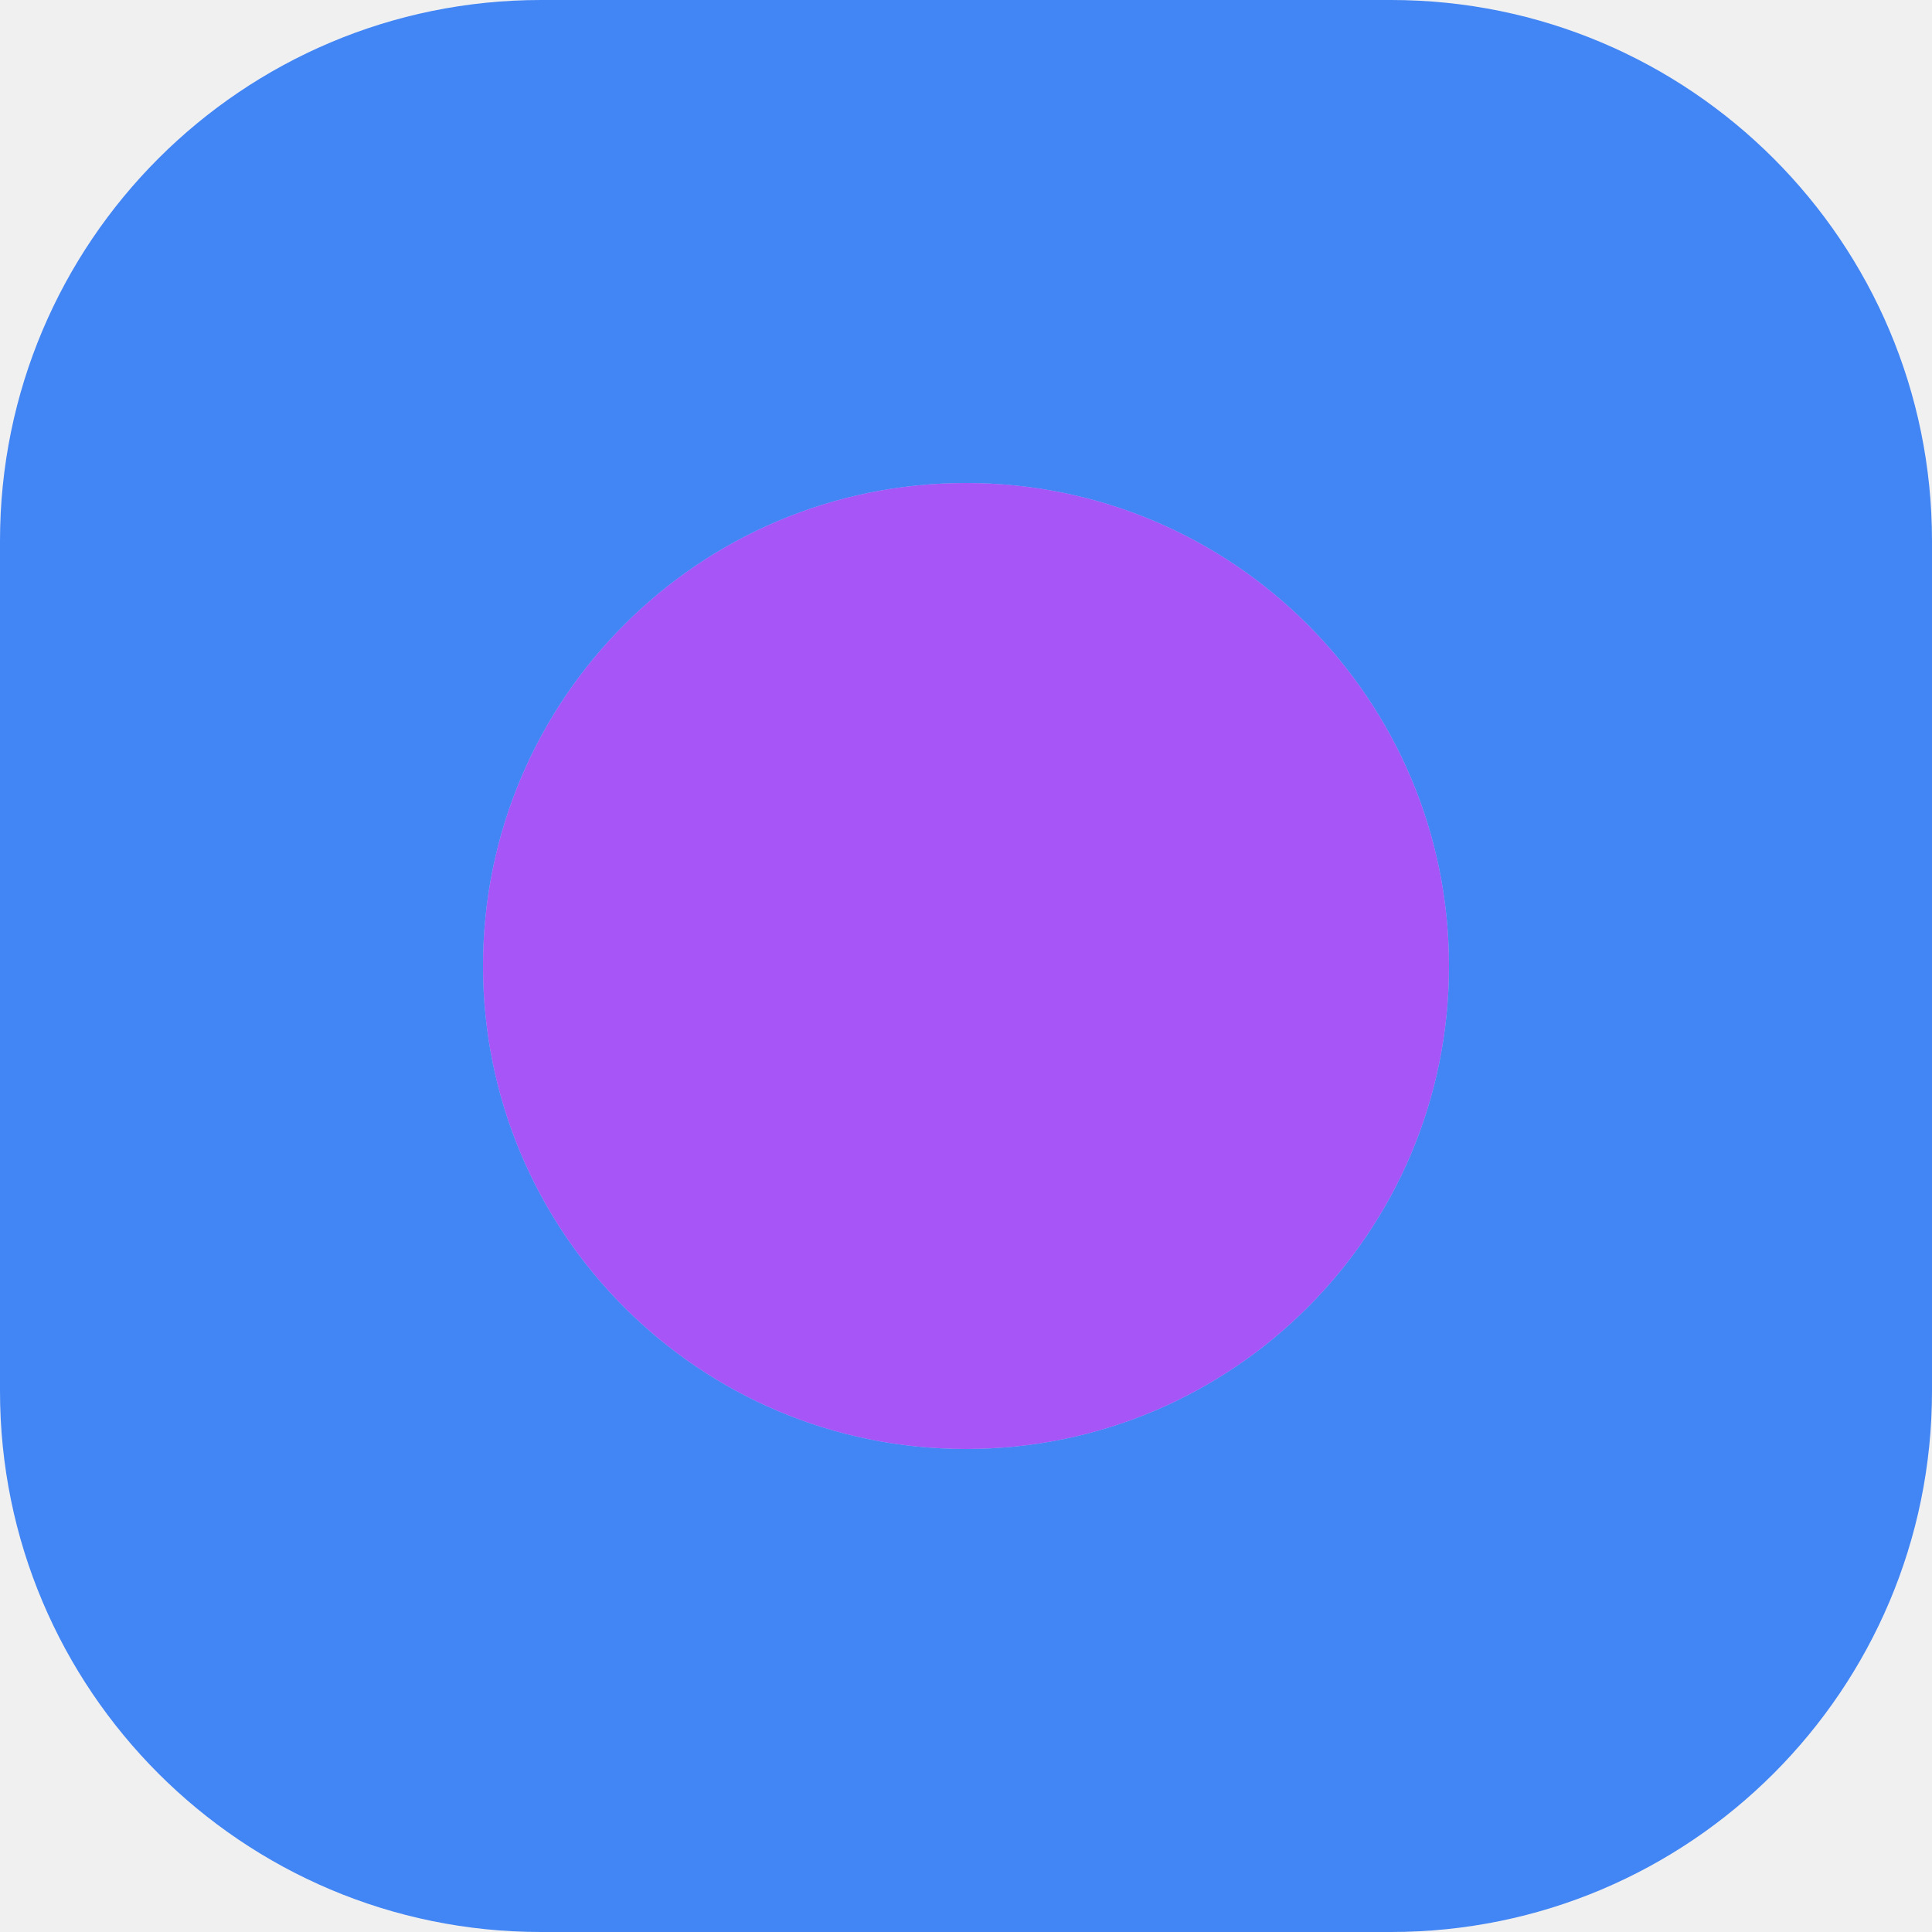
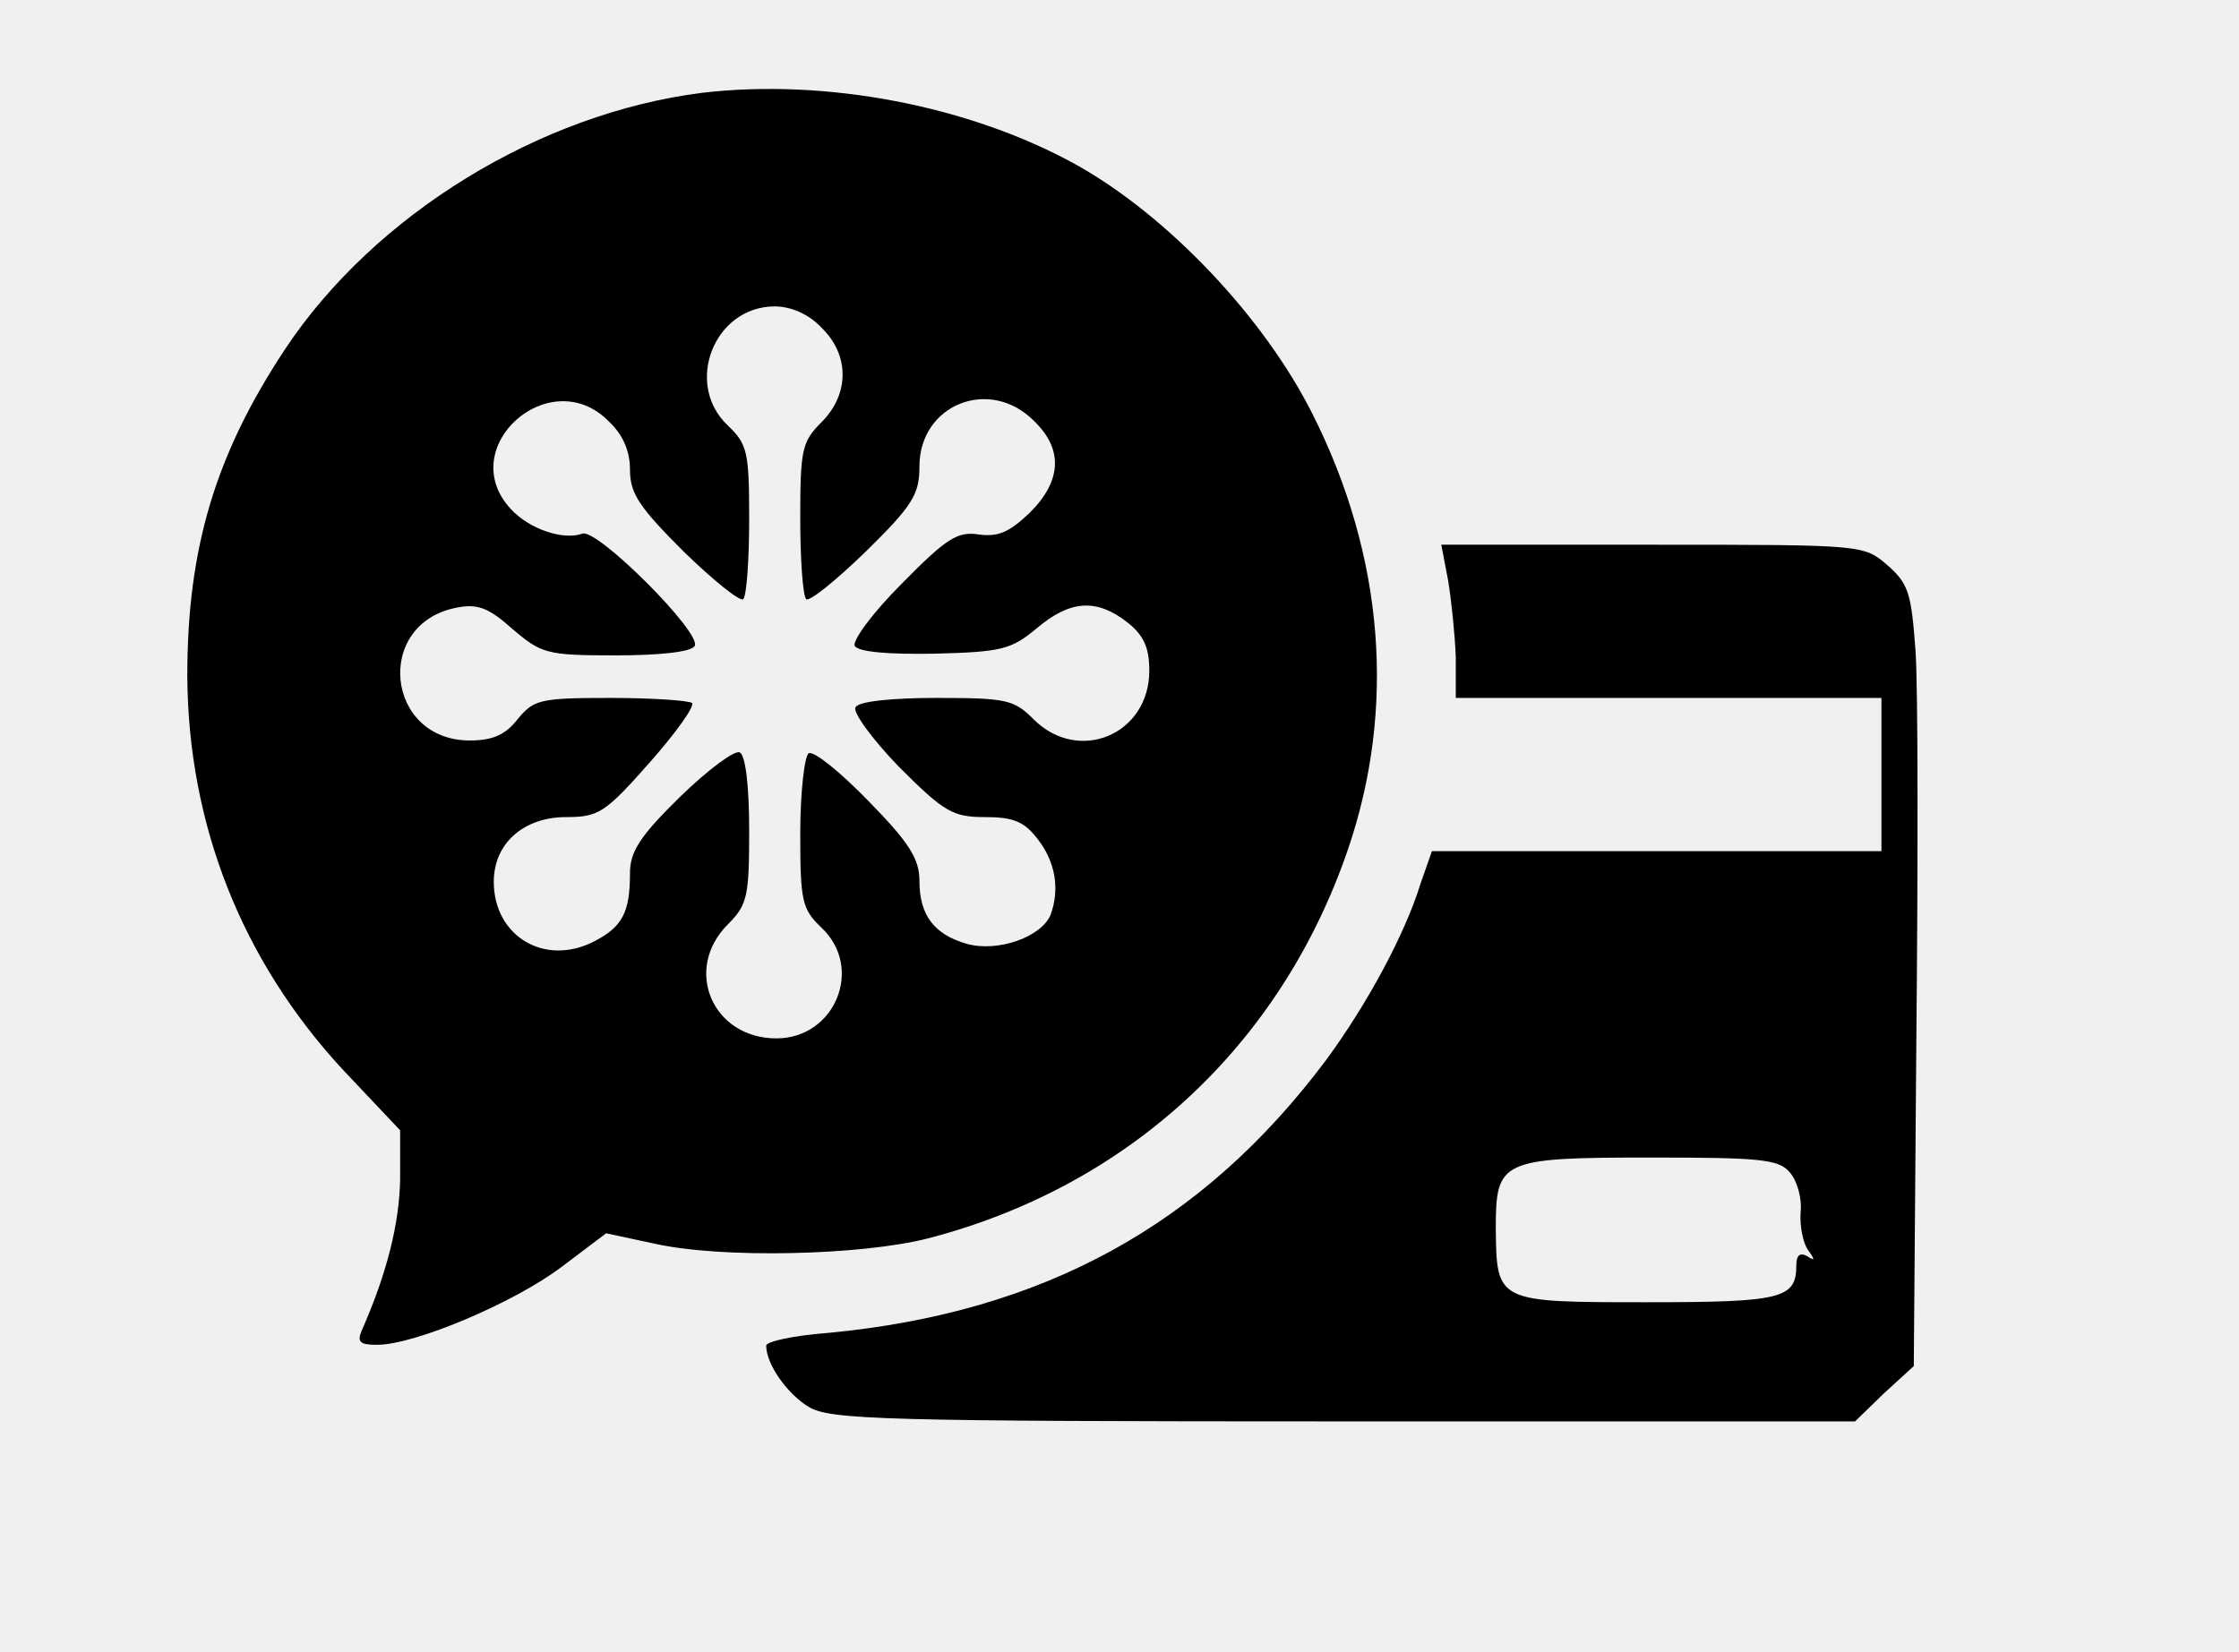
- <svg xmlns="http://www.w3.org/2000/svg" width="100" height="100" viewBox="0 0 100 100" fill="none">
-   <rect width="100" height="100" rx="28" fill="#4285F4" />
-   <g style="mix-blend-mode:screen">
-     <path d="M50 25C36.193 25 25 36.193 25 50C25 63.807 36.193 75 50 75C63.807 75 75 63.807 75 50C75 36.193 63.807 25 50 25Z" fill="white" />
-   </g>
-   <g style="mix-blend-mode:multiply">
-     <path d="M50 25C36.193 25 25 36.193 25 50C25 63.807 36.193 75 50 75C63.807 75 75 63.807 75 50C75 36.193 63.807 25 50 25Z" fill="#A855F7" />
+ <svg xmlns="http://www.w3.org/2000/svg" version="1.0" width="263pt" height="194pt" viewBox="0 0 263 194" preserveAspectRatio="xMidYMid meet">
+   <g transform="translate(0,194) scale(0.1,-0.1)" fill="#000000" stroke="none">
+     <path d="M825 1831 c-191 -24 -385 -143 -490 -301 -82 -124 -115 -234 -115 -384 1 -175 64 -334 182 -462 l68 -72 0 -58 c-1 -51 -15 -109 -45 -177 -6 -14 -2 -17 18 -17 44 0 160 49 216 91 l53 40 56 -12 c79 -18 244 -14 322 6 235 61 414 226 493 456 57 166 43 345 -41 512 -57 114 -170 233 -277 293 -126 70 -295 102 -440 85z m140 -276 c33 -32 33 -78 0 -111 -23 -23 -25 -32 -25 -113 0 -48 3 -91 7 -95 4 -3 35 22 70 56 55 54 63 67 63 100 0 73 83 106 135 53 34 -33 32 -70 -5 -107 -24 -23 -37 -29 -60 -26 -25 4 -38 -4 -91 -58 -35 -35 -58 -67 -55 -73 5 -7 39 -10 94 -9 79 2 90 5 120 30 39 33 70 35 106 7 19 -15 26 -29 26 -57 0 -75 -83 -110 -136 -57 -23 23 -32 25 -114 25 -52 0 -92 -4 -95 -11 -4 -5 19 -37 51 -70 53 -53 63 -59 101 -59 33 0 46 -5 62 -26 21 -27 26 -59 15 -89 -11 -26 -62 -44 -98 -34 -39 11 -56 34 -56 74 0 26 -12 45 -60 94 -33 34 -64 59 -70 56 -5 -3 -10 -46 -10 -94 0 -80 2 -89 25 -111 50 -47 16 -130 -53 -130 -75 0 -110 81 -57 134 23 23 25 33 25 110 0 51 -4 88 -11 92 -6 3 -37 -20 -70 -52 -48 -47 -59 -65 -59 -90 0 -46 -9 -63 -42 -80 -58 -30 -118 6 -118 70 0 45 35 76 85 76 38 0 46 5 98 64 31 35 53 66 50 70 -4 3 -47 6 -96 6 -83 0 -90 -2 -109 -25 -14 -18 -29 -25 -56 -25 -99 0 -113 137 -16 156 25 5 38 0 66 -25 34 -29 40 -31 121 -31 52 0 89 4 93 11 9 15 -115 139 -132 132 -22 -8 -62 5 -84 29 -67 72 46 173 115 103 17 -16 25 -35 25 -57 0 -28 11 -44 63 -96 35 -34 66 -59 70 -56 4 4 7 46 7 94 0 79 -2 88 -25 110 -52 49 -16 140 55 140 19 0 40 -9 55 -25z" />
+     <path d="M1701 1258 c4 -24 8 -64 9 -90 l0 -48 250 0 250 0 0 -90 0 -90 -264 0 -264 0 -13 -37 c-19 -62 -64 -144 -111 -208 -145 -194 -332 -297 -585 -321 -40 -3 -73 -10 -73 -15 0 -22 25 -57 50 -72 25 -15 86 -17 628 -17 l601 0 34 33 35 32 3 383 c2 210 2 417 -1 458 -5 67 -8 78 -33 100 -28 24 -28 24 -276 24 l-248 0 8 -42z m401 -695 c9 -10 15 -31 13 -48 -1 -16 3 -36 9 -44 8 -11 8 -13 -1 -7 -9 5 -13 1 -13 -11 0 -39 -18 -43 -176 -43 -176 0 -176 0 -177 86 0 81 5 84 183 84 127 0 149 -2 162 -17z" />
  </g>
</svg>
